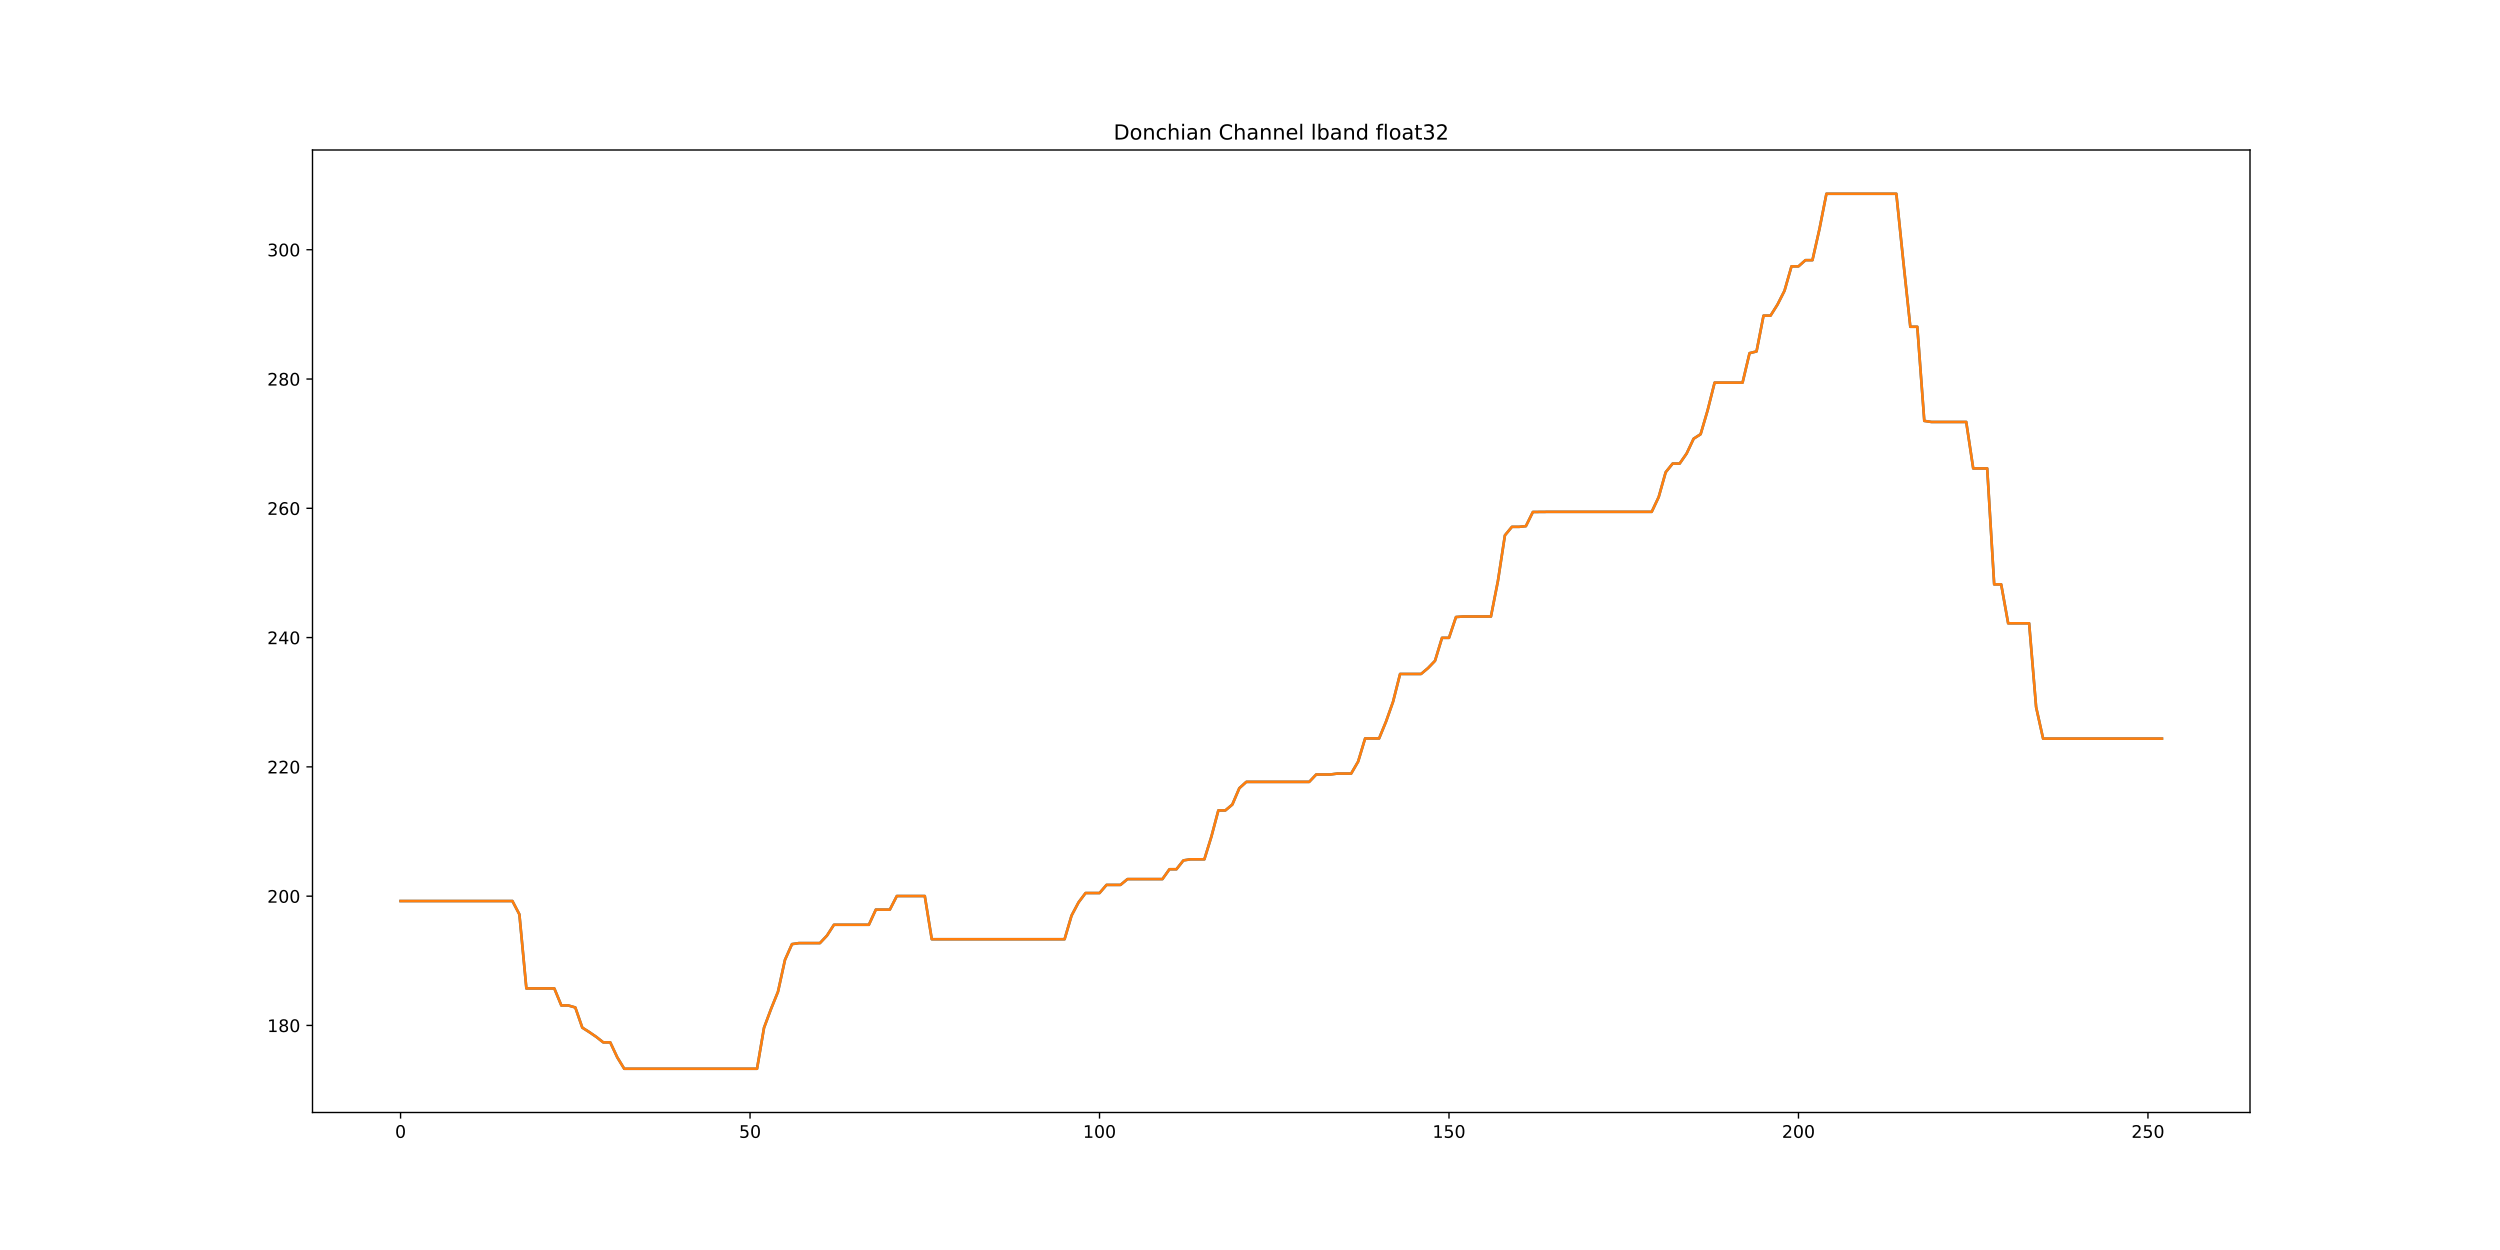
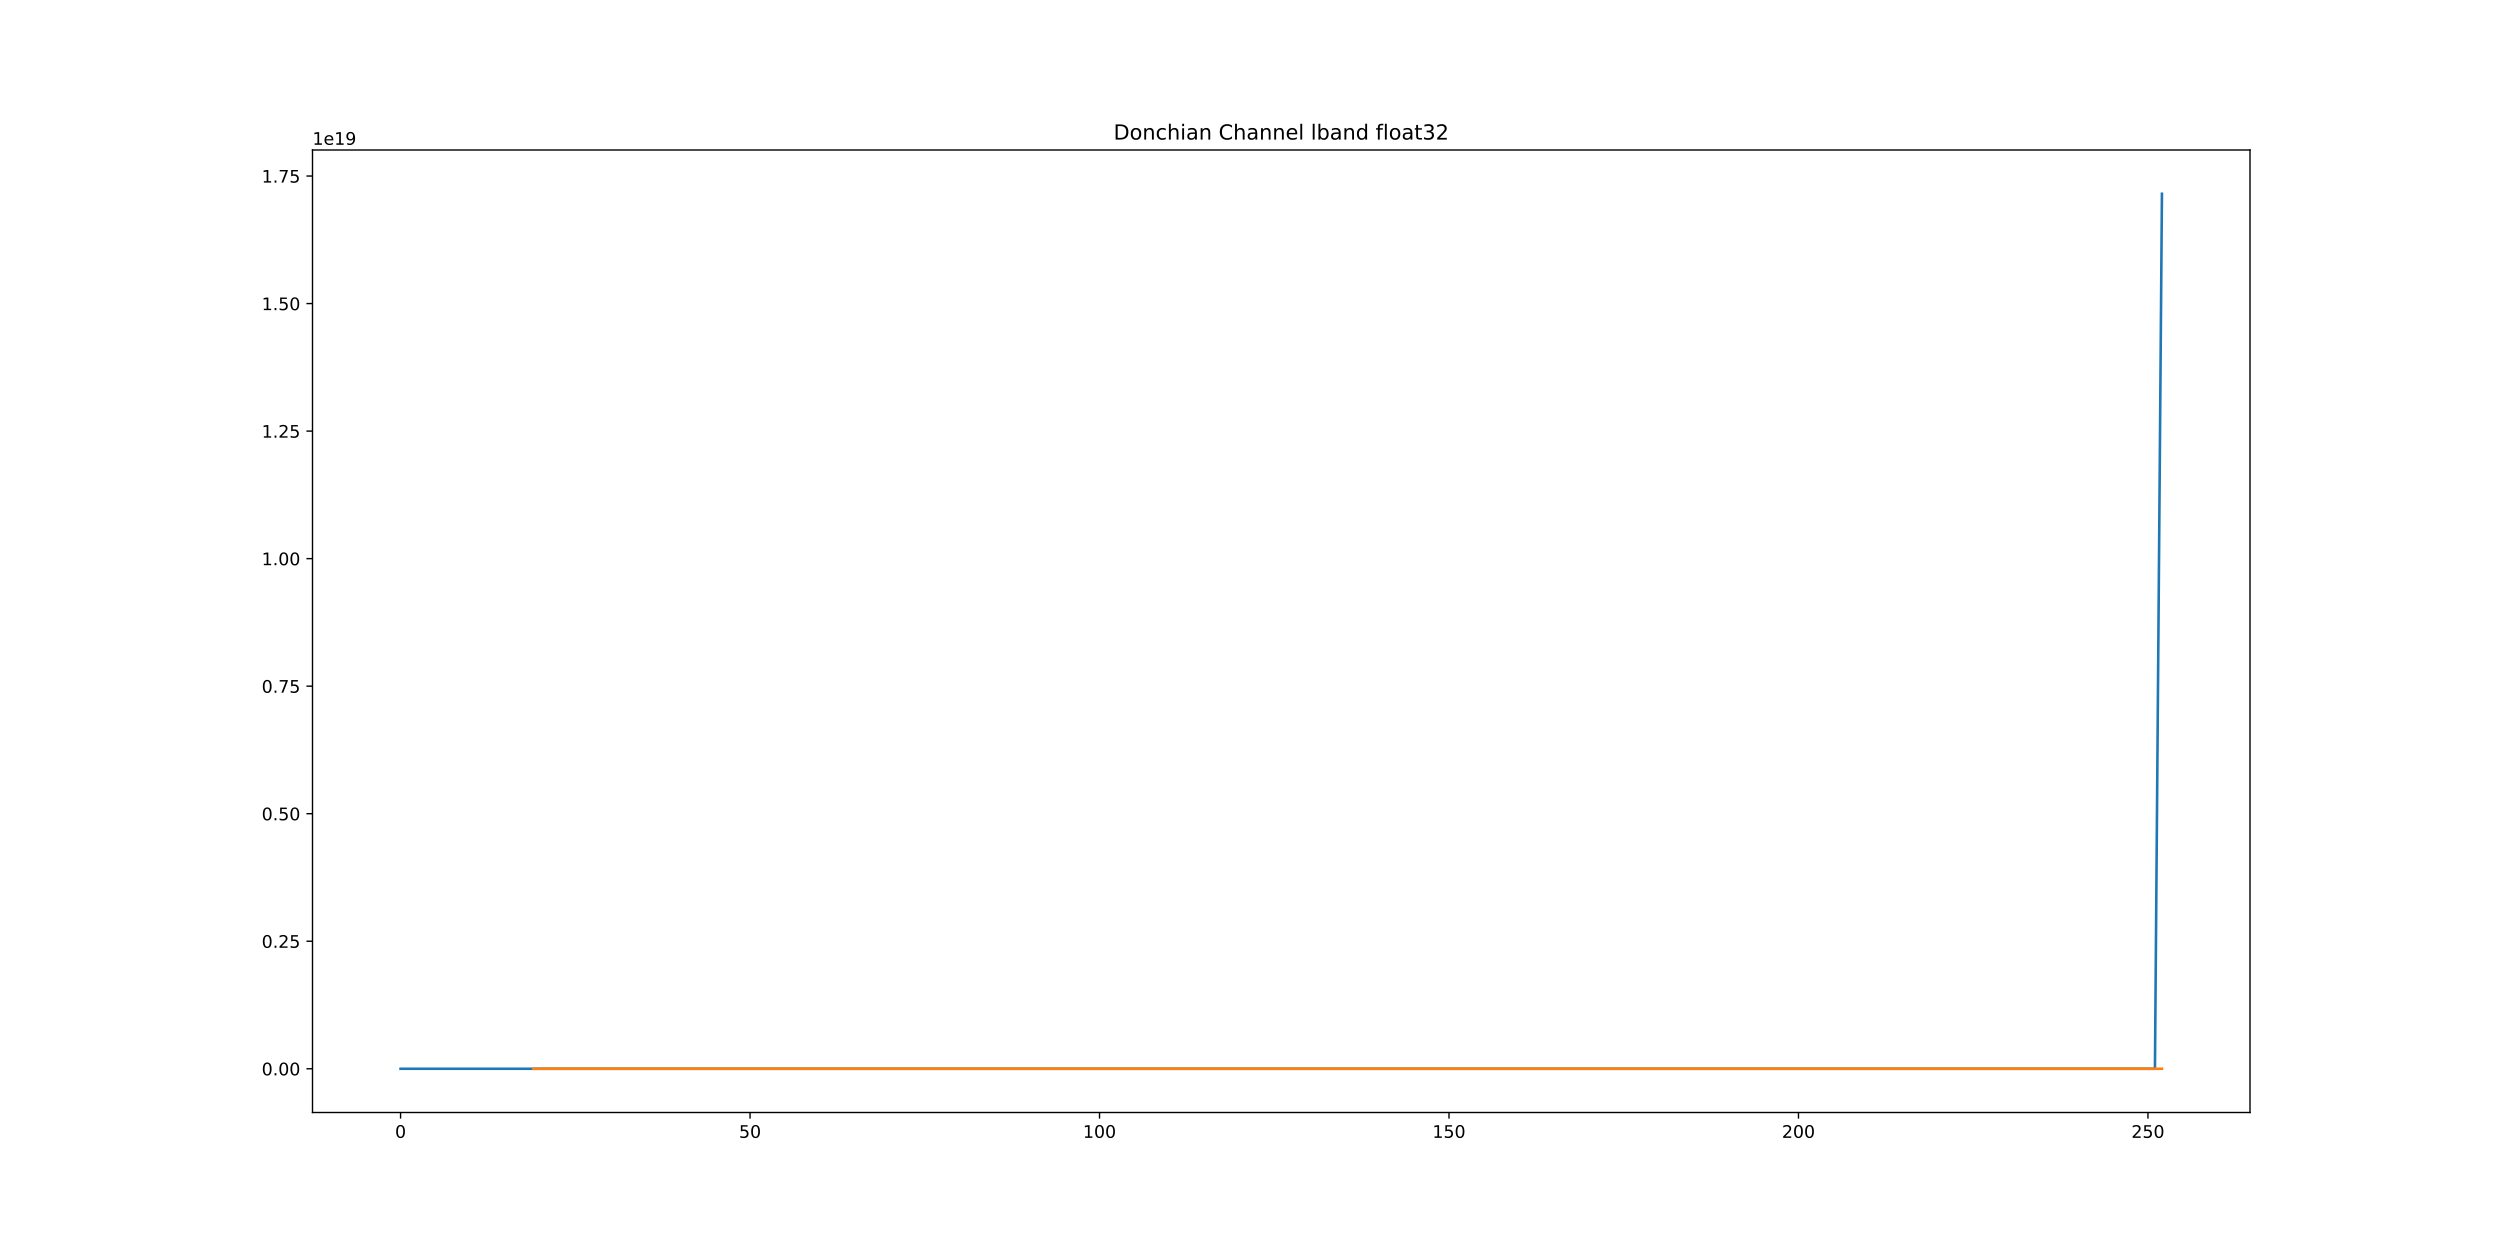
<svg xmlns="http://www.w3.org/2000/svg" xmlns:xlink="http://www.w3.org/1999/xlink" height="720pt" version="1.1" viewBox="0 0 1440 720" width="1440pt">
  <defs>
    <style type="text/css">
*{stroke-linecap:butt;stroke-linejoin:round;}
  </style>
  </defs>
  <g id="figure_1">
    <g id="patch_1">
      <path d="M 0 720  L 1440 720  L 1440 0  L 0 0  z " style="fill:#ffffff;" />
    </g>
    <g id="axes_1">
      <g id="patch_2">
        <path d="M 180 640.8  L 1296 640.8  L 1296 86.4  L 180 86.4  z " style="fill:#ffffff;" />
      </g>
      <g id="matplotlib.axis_1">
        <g id="xtick_1">
          <g id="line2d_1">
            <defs>
-               <path d="M 0 0  L 0 3.5  " id="mec8e5ba964" style="stroke:#000000;stroke-width:0.8;" />
-             </defs>
-             <g>
-               <use style="stroke:#000000;stroke-width:0.8;" x="230.727" xlink:href="#mec8e5ba964" y="640.8" />
+               <path d="M 0 0  L 0 3.5  " id="m7d79234688" style="stroke:#000000;stroke-width:0.8;" />
+             </defs>
+             <g>
+               <use style="stroke:#000000;stroke-width:0.8;" x="230.727" xlink:href="#m7d79234688" y="640.8" />
            </g>
          </g>
          <g id="text_1">
            <defs>
              <path d="M 31.781 66.406  Q 24.172 66.406 20.328 58.906  Q 16.5 51.422 16.5 36.375  Q 16.5 21.391 20.328 13.891  Q 24.172 6.391 31.781 6.391  Q 39.453 6.391 43.281 13.891  Q 47.125 21.391 47.125 36.375  Q 47.125 51.422 43.281 58.906  Q 39.453 66.406 31.781 66.406  z M 31.781 74.219  Q 44.047 74.219 50.516 64.516  Q 56.984 54.828 56.984 36.375  Q 56.984 17.969 50.516 8.266  Q 44.047 -1.422 31.781 -1.422  Q 19.531 -1.422 13.062 8.266  Q 6.594 17.969 6.594 36.375  Q 6.594 54.828 13.062 64.516  Q 19.531 74.219 31.781 74.219  z " id="DejaVuSans-48" />
            </defs>
            <g transform="translate(227.546 655.3984)scale(0.1 -0.1)">
              <use xlink:href="#DejaVuSans-48" />
            </g>
          </g>
        </g>
        <g id="xtick_2">
          <g id="line2d_2">
            <g>
-               <use style="stroke:#000000;stroke-width:0.8;" x="432.026" xlink:href="#mec8e5ba964" y="640.8" />
+               <use style="stroke:#000000;stroke-width:0.8;" x="432.026" xlink:href="#m7d79234688" y="640.8" />
            </g>
          </g>
          <g id="text_2">
            <defs>
              <path d="M 10.797 72.906  L 49.516 72.906  L 49.516 64.594  L 19.828 64.594  L 19.828 46.734  Q 21.969 47.469 24.109 47.828  Q 26.266 48.188 28.422 48.188  Q 40.625 48.188 47.75 41.5  Q 54.891 34.812 54.891 23.391  Q 54.891 11.625 47.562 5.094  Q 40.234 -1.422 26.906 -1.422  Q 22.312 -1.422 17.547 -0.641  Q 12.797 0.141 7.719 1.703  L 7.719 11.625  Q 12.109 9.234 16.797 8.062  Q 21.484 6.891 26.703 6.891  Q 35.156 6.891 40.078 11.328  Q 45.016 15.766 45.016 23.391  Q 45.016 31 40.078 35.438  Q 35.156 39.891 26.703 39.891  Q 22.75 39.891 18.812 39.016  Q 14.891 38.141 10.797 36.281  z " id="DejaVuSans-53" />
            </defs>
            <g transform="translate(425.6635 655.3984)scale(0.1 -0.1)">
              <use xlink:href="#DejaVuSans-53" />
              <use x="63.623" xlink:href="#DejaVuSans-48" />
            </g>
          </g>
        </g>
        <g id="xtick_3">
          <g id="line2d_3">
            <g>
-               <use style="stroke:#000000;stroke-width:0.8;" x="633.325" xlink:href="#mec8e5ba964" y="640.8" />
+               <use style="stroke:#000000;stroke-width:0.8;" x="633.325" xlink:href="#m7d79234688" y="640.8" />
            </g>
          </g>
          <g id="text_3">
            <defs>
              <path d="M 12.406 8.297  L 28.516 8.297  L 28.516 63.922  L 10.984 60.406  L 10.984 69.391  L 28.422 72.906  L 38.281 72.906  L 38.281 8.297  L 54.391 8.297  L 54.391 0  L 12.406 0  z " id="DejaVuSans-49" />
            </defs>
            <g transform="translate(623.7809 655.3984)scale(0.1 -0.1)">
              <use xlink:href="#DejaVuSans-49" />
              <use x="63.623" xlink:href="#DejaVuSans-48" />
              <use x="127.246" xlink:href="#DejaVuSans-48" />
            </g>
          </g>
        </g>
        <g id="xtick_4">
          <g id="line2d_4">
            <g>
-               <use style="stroke:#000000;stroke-width:0.8;" x="834.623" xlink:href="#mec8e5ba964" y="640.8" />
+               <use style="stroke:#000000;stroke-width:0.8;" x="834.623" xlink:href="#m7d79234688" y="640.8" />
            </g>
          </g>
          <g id="text_4">
            <g transform="translate(825.0796 655.3984)scale(0.1 -0.1)">
              <use xlink:href="#DejaVuSans-49" />
              <use x="63.623" xlink:href="#DejaVuSans-53" />
              <use x="127.246" xlink:href="#DejaVuSans-48" />
            </g>
          </g>
        </g>
        <g id="xtick_5">
          <g id="line2d_5">
            <g>
-               <use style="stroke:#000000;stroke-width:0.8;" x="1035.922" xlink:href="#mec8e5ba964" y="640.8" />
+               <use style="stroke:#000000;stroke-width:0.8;" x="1035.922" xlink:href="#m7d79234688" y="640.8" />
            </g>
          </g>
          <g id="text_5">
            <defs>
              <path d="M 19.188 8.297  L 53.609 8.297  L 53.609 0  L 7.328 0  L 7.328 8.297  Q 12.938 14.109 22.625 23.891  Q 32.328 33.688 34.812 36.531  Q 39.547 41.844 41.422 45.531  Q 43.312 49.219 43.312 52.781  Q 43.312 58.594 39.234 62.25  Q 35.156 65.922 28.609 65.922  Q 23.969 65.922 18.812 64.312  Q 13.672 62.703 7.812 59.422  L 7.812 69.391  Q 13.766 71.781 18.938 73  Q 24.125 74.219 28.422 74.219  Q 39.75 74.219 46.484 68.547  Q 53.219 62.891 53.219 53.422  Q 53.219 48.922 51.531 44.891  Q 49.859 40.875 45.406 35.406  Q 44.188 33.984 37.641 27.219  Q 31.109 20.453 19.188 8.297  z " id="DejaVuSans-50" />
            </defs>
            <g transform="translate(1026.378 655.3984)scale(0.1 -0.1)">
              <use xlink:href="#DejaVuSans-50" />
              <use x="63.623" xlink:href="#DejaVuSans-48" />
              <use x="127.246" xlink:href="#DejaVuSans-48" />
            </g>
          </g>
        </g>
        <g id="xtick_6">
          <g id="line2d_6">
            <g>
-               <use style="stroke:#000000;stroke-width:0.8;" x="1237.221" xlink:href="#mec8e5ba964" y="640.8" />
+               <use style="stroke:#000000;stroke-width:0.8;" x="1237.221" xlink:href="#m7d79234688" y="640.8" />
            </g>
          </g>
          <g id="text_6">
            <g transform="translate(1227.677 655.3984)scale(0.1 -0.1)">
              <use xlink:href="#DejaVuSans-50" />
              <use x="63.623" xlink:href="#DejaVuSans-53" />
              <use x="127.246" xlink:href="#DejaVuSans-48" />
            </g>
          </g>
        </g>
      </g>
      <g id="matplotlib.axis_2">
        <g id="ytick_1">
          <g id="line2d_7">
            <defs>
-               <path d="M 0 0  L -3.5 0  " id="ma2c10f5771" style="stroke:#000000;stroke-width:0.8;" />
-             </defs>
-             <g>
-               <use style="stroke:#000000;stroke-width:0.8;" x="180" xlink:href="#ma2c10f5771" y="590.653" />
+               <path d="M 0 0  L -3.5 0  " id="m03073da691" style="stroke:#000000;stroke-width:0.8;" />
+             </defs>
+             <g>
+               <use style="stroke:#000000;stroke-width:0.8;" x="180" xlink:href="#m03073da691" y="615.6" />
            </g>
          </g>
          <g id="text_7">
            <defs>
-               <path d="M 31.781 34.625  Q 24.75 34.625 20.719 30.859  Q 16.703 27.094 16.703 20.516  Q 16.703 13.922 20.719 10.156  Q 24.75 6.391 31.781 6.391  Q 38.812 6.391 42.859 10.172  Q 46.922 13.969 46.922 20.516  Q 46.922 27.094 42.891 30.859  Q 38.875 34.625 31.781 34.625  z M 21.922 38.812  Q 15.578 40.375 12.031 44.719  Q 8.5 49.078 8.5 55.328  Q 8.5 64.062 14.719 69.141  Q 20.953 74.219 31.781 74.219  Q 42.672 74.219 48.875 69.141  Q 55.078 64.062 55.078 55.328  Q 55.078 49.078 51.531 44.719  Q 48 40.375 41.703 38.812  Q 48.828 37.156 52.797 32.312  Q 56.781 27.484 56.781 20.516  Q 56.781 9.906 50.312 4.234  Q 43.844 -1.422 31.781 -1.422  Q 19.734 -1.422 13.25 4.234  Q 6.781 9.906 6.781 20.516  Q 6.781 27.484 10.781 32.312  Q 14.797 37.156 21.922 38.812  z M 18.312 54.391  Q 18.312 48.734 21.844 45.562  Q 25.391 42.391 31.781 42.391  Q 38.141 42.391 41.719 45.562  Q 45.312 48.734 45.312 54.391  Q 45.312 60.062 41.719 63.234  Q 38.141 66.406 31.781 66.406  Q 25.391 66.406 21.844 63.234  Q 18.312 60.062 18.312 54.391  z " id="DejaVuSans-56" />
-             </defs>
-             <g transform="translate(153.9125 594.4524)scale(0.1 -0.1)">
-               <use xlink:href="#DejaVuSans-49" />
-               <use x="63.623" xlink:href="#DejaVuSans-56" />
-               <use x="127.246" xlink:href="#DejaVuSans-48" />
+               <path d="M 10.688 12.406  L 21 12.406  L 21 0  L 10.688 0  z " id="DejaVuSans-46" />
+             </defs>
+             <g transform="translate(150.7344 619.3992)scale(0.1 -0.1)">
+               <use xlink:href="#DejaVuSans-48" />
+               <use x="63.623" xlink:href="#DejaVuSans-46" />
+               <use x="95.41" xlink:href="#DejaVuSans-48" />
+               <use x="159.033" xlink:href="#DejaVuSans-48" />
            </g>
          </g>
        </g>
        <g id="ytick_2">
          <g id="line2d_8">
            <g>
-               <use style="stroke:#000000;stroke-width:0.8;" x="180" xlink:href="#ma2c10f5771" y="516.185" />
+               <use style="stroke:#000000;stroke-width:0.8;" x="180" xlink:href="#m03073da691" y="542.143" />
            </g>
          </g>
          <g id="text_8">
-             <g transform="translate(153.9125 519.9843)scale(0.1 -0.1)">
-               <use xlink:href="#DejaVuSans-50" />
-               <use x="63.623" xlink:href="#DejaVuSans-48" />
-               <use x="127.246" xlink:href="#DejaVuSans-48" />
+             <g transform="translate(150.7344 545.9418)scale(0.1 -0.1)">
+               <use xlink:href="#DejaVuSans-48" />
+               <use x="63.623" xlink:href="#DejaVuSans-46" />
+               <use x="95.41" xlink:href="#DejaVuSans-50" />
+               <use x="159.033" xlink:href="#DejaVuSans-53" />
            </g>
          </g>
        </g>
        <g id="ytick_3">
          <g id="line2d_9">
            <g>
-               <use style="stroke:#000000;stroke-width:0.8;" x="180" xlink:href="#ma2c10f5771" y="441.717" />
+               <use style="stroke:#000000;stroke-width:0.8;" x="180" xlink:href="#m03073da691" y="468.685" />
            </g>
          </g>
          <g id="text_9">
-             <g transform="translate(153.9125 445.5163)scale(0.1 -0.1)">
-               <use xlink:href="#DejaVuSans-50" />
-               <use x="63.623" xlink:href="#DejaVuSans-50" />
-               <use x="127.246" xlink:href="#DejaVuSans-48" />
+             <g transform="translate(150.7344 472.4844)scale(0.1 -0.1)">
+               <use xlink:href="#DejaVuSans-48" />
+               <use x="63.623" xlink:href="#DejaVuSans-46" />
+               <use x="95.41" xlink:href="#DejaVuSans-53" />
+               <use x="159.033" xlink:href="#DejaVuSans-48" />
            </g>
          </g>
        </g>
        <g id="ytick_4">
          <g id="line2d_10">
            <g>
-               <use style="stroke:#000000;stroke-width:0.8;" x="180" xlink:href="#ma2c10f5771" y="367.249" />
+               <use style="stroke:#000000;stroke-width:0.8;" x="180" xlink:href="#m03073da691" y="395.228" />
            </g>
          </g>
          <g id="text_10">
            <defs>
-               <path d="M 37.797 64.312  L 12.891 25.391  L 37.797 25.391  z M 35.203 72.906  L 47.609 72.906  L 47.609 25.391  L 58.016 25.391  L 58.016 17.188  L 47.609 17.188  L 47.609 0  L 37.797 0  L 37.797 17.188  L 4.891 17.188  L 4.891 26.703  z " id="DejaVuSans-52" />
-             </defs>
-             <g transform="translate(153.9125 371.0482)scale(0.1 -0.1)">
-               <use xlink:href="#DejaVuSans-50" />
-               <use x="63.623" xlink:href="#DejaVuSans-52" />
-               <use x="127.246" xlink:href="#DejaVuSans-48" />
+               <path d="M 8.203 72.906  L 55.078 72.906  L 55.078 68.703  L 28.609 0  L 18.312 0  L 43.219 64.594  L 8.203 64.594  z " id="DejaVuSans-55" />
+             </defs>
+             <g transform="translate(150.7344 399.027)scale(0.1 -0.1)">
+               <use xlink:href="#DejaVuSans-48" />
+               <use x="63.623" xlink:href="#DejaVuSans-46" />
+               <use x="95.41" xlink:href="#DejaVuSans-55" />
+               <use x="159.033" xlink:href="#DejaVuSans-53" />
            </g>
          </g>
        </g>
        <g id="ytick_5">
          <g id="line2d_11">
            <g>
-               <use style="stroke:#000000;stroke-width:0.8;" x="180" xlink:href="#ma2c10f5771" y="292.781" />
+               <use style="stroke:#000000;stroke-width:0.8;" x="180" xlink:href="#m03073da691" y="321.77" />
            </g>
          </g>
          <g id="text_11">
-             <defs>
-               <path d="M 33.016 40.375  Q 26.375 40.375 22.484 35.828  Q 18.609 31.297 18.609 23.391  Q 18.609 15.531 22.484 10.953  Q 26.375 6.391 33.016 6.391  Q 39.656 6.391 43.531 10.953  Q 47.406 15.531 47.406 23.391  Q 47.406 31.297 43.531 35.828  Q 39.656 40.375 33.016 40.375  z M 52.594 71.297  L 52.594 62.312  Q 48.875 64.062 45.094 64.984  Q 41.312 65.922 37.594 65.922  Q 27.828 65.922 22.672 59.328  Q 17.531 52.734 16.797 39.406  Q 19.672 43.656 24.016 45.922  Q 28.375 48.188 33.594 48.188  Q 44.578 48.188 50.953 41.516  Q 57.328 34.859 57.328 23.391  Q 57.328 12.156 50.688 5.359  Q 44.047 -1.422 33.016 -1.422  Q 20.359 -1.422 13.672 8.266  Q 6.984 17.969 6.984 36.375  Q 6.984 53.656 15.188 63.938  Q 23.391 74.219 37.203 74.219  Q 40.922 74.219 44.703 73.484  Q 48.484 72.75 52.594 71.297  z " id="DejaVuSans-54" />
-             </defs>
-             <g transform="translate(153.9125 296.5801)scale(0.1 -0.1)">
-               <use xlink:href="#DejaVuSans-50" />
-               <use x="63.623" xlink:href="#DejaVuSans-54" />
-               <use x="127.246" xlink:href="#DejaVuSans-48" />
+             <g transform="translate(150.7344 325.5696)scale(0.1 -0.1)">
+               <use xlink:href="#DejaVuSans-49" />
+               <use x="63.623" xlink:href="#DejaVuSans-46" />
+               <use x="95.41" xlink:href="#DejaVuSans-48" />
+               <use x="159.033" xlink:href="#DejaVuSans-48" />
            </g>
          </g>
        </g>
        <g id="ytick_6">
          <g id="line2d_12">
            <g>
-               <use style="stroke:#000000;stroke-width:0.8;" x="180" xlink:href="#ma2c10f5771" y="218.313" />
+               <use style="stroke:#000000;stroke-width:0.8;" x="180" xlink:href="#m03073da691" y="248.313" />
            </g>
          </g>
          <g id="text_12">
-             <g transform="translate(153.9125 222.112)scale(0.1 -0.1)">
-               <use xlink:href="#DejaVuSans-50" />
-               <use x="63.623" xlink:href="#DejaVuSans-56" />
-               <use x="127.246" xlink:href="#DejaVuSans-48" />
+             <g transform="translate(150.7344 252.1121)scale(0.1 -0.1)">
+               <use xlink:href="#DejaVuSans-49" />
+               <use x="63.623" xlink:href="#DejaVuSans-46" />
+               <use x="95.41" xlink:href="#DejaVuSans-50" />
+               <use x="159.033" xlink:href="#DejaVuSans-53" />
            </g>
          </g>
        </g>
        <g id="ytick_7">
          <g id="line2d_13">
            <g>
-               <use style="stroke:#000000;stroke-width:0.8;" x="180" xlink:href="#ma2c10f5771" y="143.845" />
+               <use style="stroke:#000000;stroke-width:0.8;" x="180" xlink:href="#m03073da691" y="174.855" />
            </g>
          </g>
          <g id="text_13">
-             <defs>
-               <path d="M 40.578 39.312  Q 47.656 37.797 51.625 33  Q 55.609 28.219 55.609 21.188  Q 55.609 10.406 48.188 4.484  Q 40.766 -1.422 27.094 -1.422  Q 22.516 -1.422 17.656 -0.516  Q 12.797 0.391 7.625 2.203  L 7.625 11.719  Q 11.719 9.328 16.594 8.109  Q 21.484 6.891 26.812 6.891  Q 36.078 6.891 40.938 10.547  Q 45.797 14.203 45.797 21.188  Q 45.797 27.641 41.281 31.266  Q 36.766 34.906 28.719 34.906  L 20.219 34.906  L 20.219 43.016  L 29.109 43.016  Q 36.375 43.016 40.234 45.922  Q 44.094 48.828 44.094 54.297  Q 44.094 59.906 40.109 62.906  Q 36.141 65.922 28.719 65.922  Q 24.656 65.922 20.016 65.031  Q 15.375 64.156 9.812 62.312  L 9.812 71.094  Q 15.438 72.656 20.344 73.438  Q 25.25 74.219 29.594 74.219  Q 40.828 74.219 47.359 69.109  Q 53.906 64.016 53.906 55.328  Q 53.906 49.266 50.438 45.094  Q 46.969 40.922 40.578 39.312  z " id="DejaVuSans-51" />
-             </defs>
-             <g transform="translate(153.9125 147.6439)scale(0.1 -0.1)">
-               <use xlink:href="#DejaVuSans-51" />
-               <use x="63.623" xlink:href="#DejaVuSans-48" />
-               <use x="127.246" xlink:href="#DejaVuSans-48" />
-             </g>
-           </g>
-         </g>
-       </g>
-       <g id="line2d_14">
-         <path clip-path="url(#p2e83c16d00)" d="M 230.727 518.978  L 295.143 518.978  L 299.169 526.685  L 303.195 569.355  L 319.299 569.355  L 323.325 579.148  L 327.351 579.148  L 331.377 580.302  L 335.403 591.919  L 339.429 594.488  L 343.455 597.244  L 347.481 600.409  L 351.506 600.409  L 355.532 609.01  L 359.558 615.6  L 436.052 615.6  L 440.078 591.994  L 444.104 581.196  L 448.13 571.217  L 452.156 552.861  L 456.182 543.813  L 460.208 543.217  L 472.286 543.217  L 476.312 538.935  L 480.338 532.68  L 500.468 532.68  L 504.494 523.93  L 512.545 523.93  L 516.571 516.111  L 532.675 516.111  L 536.701 540.983  L 613.195 540.983  L 617.221 527.355  L 621.247 519.76  L 625.273 514.398  L 633.325 514.398  L 637.351 509.706  L 645.403 509.706  L 649.429 506.355  L 669.558 506.355  L 673.584 500.696  L 677.61 500.696  L 681.636 495.595  L 685.662 494.962  L 693.714 494.962  L 697.74 481.967  L 701.766 466.813  L 705.792 466.813  L 709.818 463.424  L 713.844 454.004  L 717.87 450.355  L 754.104 450.355  L 758.13 446.111  L 766.182 446.111  L 770.208 445.589  L 778.26 445.589  L 782.286 438.664  L 786.312 425.334  L 794.364 425.334  L 798.39 415.542  L 802.416 404.148  L 806.442 388.212  L 818.519 388.212  L 822.545 384.823  L 826.571 380.616  L 830.597 367.398  L 834.623 367.398  L 838.649 355.409  L 842.675 355.111  L 858.779 355.111  L 862.805 334.632  L 866.831 308.345  L 870.857 303.467  L 874.883 303.467  L 878.909 303.057  L 882.935 294.903  L 890.987 294.829  L 951.377 294.829  L 955.403 286.302  L 959.429 272.004  L 963.455 267.015  L 967.481 267.015  L 971.506 261.206  L 975.532 252.68  L 979.558 250.111  L 983.584 236.371  L 987.61 220.398  L 1003.714 220.398  L 1007.74 203.419  L 1011.766 202.414  L 1015.792 181.823  L 1019.818 181.823  L 1023.844 175.419  L 1027.87 167.488  L 1031.896 153.414  L 1035.922 153.414  L 1039.948 149.839  L 1043.974 149.839  L 1048 131.967  L 1052.026 111.6  L 1092.286 111.6  L 1096.312 150.621  L 1100.338 188.228  L 1104.364 188.228  L 1108.39 242.44  L 1112.416 243.036  L 1132.545 243.036  L 1136.571 269.807  L 1144.623 269.807  L 1148.649 336.605  L 1152.675 336.605  L 1156.701 359.02  L 1168.779 359.02  L 1172.805 407.313  L 1176.831 425.446  L 1245.273 425.446  L 1245.273 425.446  " style="fill:none;stroke:#1f77b4;stroke-linecap:square;stroke-width:1.5;" />
+             <g transform="translate(150.7344 178.6547)scale(0.1 -0.1)">
+               <use xlink:href="#DejaVuSans-49" />
+               <use x="63.623" xlink:href="#DejaVuSans-46" />
+               <use x="95.41" xlink:href="#DejaVuSans-53" />
+               <use x="159.033" xlink:href="#DejaVuSans-48" />
+             </g>
+           </g>
+         </g>
+         <g id="ytick_8">
+           <g id="line2d_14">
+             <g>
+               <use style="stroke:#000000;stroke-width:0.8;" x="180" xlink:href="#m03073da691" y="101.398" />
+             </g>
+           </g>
+           <g id="text_14">
+             <g transform="translate(150.7344 105.1973)scale(0.1 -0.1)">
+               <use xlink:href="#DejaVuSans-49" />
+               <use x="63.623" xlink:href="#DejaVuSans-46" />
+               <use x="95.41" xlink:href="#DejaVuSans-55" />
+               <use x="159.033" xlink:href="#DejaVuSans-53" />
+             </g>
+           </g>
+         </g>
+         <g id="text_15">
+           <defs>
+             <path d="M 56.203 29.594  L 56.203 25.203  L 14.891 25.203  Q 15.484 15.922 20.484 11.062  Q 25.484 6.203 34.422 6.203  Q 39.594 6.203 44.453 7.469  Q 49.312 8.734 54.109 11.281  L 54.109 2.781  Q 49.266 0.734 44.188 -0.344  Q 39.109 -1.422 33.891 -1.422  Q 20.797 -1.422 13.156 6.188  Q 5.516 13.812 5.516 26.812  Q 5.516 40.234 12.766 48.109  Q 20.016 56 32.328 56  Q 43.359 56 49.781 48.891  Q 56.203 41.797 56.203 29.594  z M 47.219 32.234  Q 47.125 39.594 43.094 43.984  Q 39.062 48.391 32.422 48.391  Q 24.906 48.391 20.391 44.141  Q 15.875 39.891 15.188 32.172  z " id="DejaVuSans-101" />
+             <path d="M 10.984 1.516  L 10.984 10.5  Q 14.703 8.734 18.5 7.812  Q 22.312 6.891 25.984 6.891  Q 35.75 6.891 40.891 13.453  Q 46.047 20.016 46.781 33.406  Q 43.953 29.203 39.594 26.953  Q 35.25 24.703 29.984 24.703  Q 19.047 24.703 12.672 31.312  Q 6.297 37.938 6.297 49.422  Q 6.297 60.641 12.938 67.422  Q 19.578 74.219 30.609 74.219  Q 43.266 74.219 49.922 64.516  Q 56.594 54.828 56.594 36.375  Q 56.594 19.141 48.406 8.859  Q 40.234 -1.422 26.422 -1.422  Q 22.703 -1.422 18.891 -0.688  Q 15.094 0.047 10.984 1.516  z M 30.609 32.422  Q 37.25 32.422 41.125 36.953  Q 45.016 41.5 45.016 49.422  Q 45.016 57.281 41.125 61.844  Q 37.25 66.406 30.609 66.406  Q 23.969 66.406 20.094 61.844  Q 16.219 57.281 16.219 49.422  Q 16.219 41.5 20.094 36.953  Q 23.969 32.422 30.609 32.422  z " id="DejaVuSans-57" />
+           </defs>
+           <g transform="translate(180 83.4)scale(0.1 -0.1)">
+             <use xlink:href="#DejaVuSans-49" />
+             <use x="63.623" xlink:href="#DejaVuSans-101" />
+             <use x="125.146" xlink:href="#DejaVuSans-49" />
+             <use x="188.77" xlink:href="#DejaVuSans-57" />
+           </g>
+         </g>
      </g>
      <g id="line2d_15">
-         <path clip-path="url(#p2e83c16d00)" d="M 230.727 518.978  L 295.143 518.978  L 299.169 526.685  L 303.195 569.355  L 319.299 569.355  L 323.325 579.148  L 327.351 579.148  L 331.377 580.302  L 335.403 591.919  L 339.429 594.488  L 343.455 597.244  L 347.481 600.409  L 351.506 600.409  L 355.532 609.01  L 359.558 615.6  L 436.052 615.6  L 440.078 591.994  L 444.104 581.196  L 448.13 571.217  L 452.156 552.861  L 456.182 543.813  L 460.208 543.217  L 472.286 543.217  L 476.312 538.935  L 480.338 532.68  L 500.468 532.68  L 504.494 523.93  L 512.545 523.93  L 516.571 516.111  L 532.675 516.111  L 536.701 540.983  L 613.195 540.983  L 617.221 527.355  L 621.247 519.76  L 625.273 514.398  L 633.325 514.398  L 637.351 509.706  L 645.403 509.706  L 649.429 506.355  L 669.558 506.355  L 673.584 500.696  L 677.61 500.696  L 681.636 495.595  L 685.662 494.962  L 693.714 494.962  L 697.74 481.967  L 701.766 466.813  L 705.792 466.813  L 709.818 463.424  L 713.844 454.004  L 717.87 450.355  L 754.104 450.355  L 758.13 446.111  L 766.182 446.111  L 770.208 445.589  L 778.26 445.589  L 782.286 438.664  L 786.312 425.334  L 794.364 425.334  L 798.39 415.542  L 802.416 404.148  L 806.442 388.212  L 818.519 388.212  L 822.545 384.823  L 826.571 380.616  L 830.597 367.398  L 834.623 367.398  L 838.649 355.409  L 842.675 355.111  L 858.779 355.111  L 862.805 334.632  L 866.831 308.345  L 870.857 303.467  L 874.883 303.467  L 878.909 303.057  L 882.935 294.903  L 890.987 294.829  L 951.377 294.829  L 955.403 286.302  L 959.429 272.004  L 963.455 267.015  L 967.481 267.015  L 971.506 261.206  L 975.532 252.68  L 979.558 250.111  L 983.584 236.371  L 987.61 220.398  L 1003.714 220.398  L 1007.74 203.419  L 1011.766 202.414  L 1015.792 181.823  L 1019.818 181.823  L 1023.844 175.419  L 1027.87 167.488  L 1031.896 153.414  L 1035.922 153.414  L 1039.948 149.839  L 1043.974 149.839  L 1048 131.967  L 1052.026 111.6  L 1092.286 111.6  L 1096.312 150.621  L 1100.338 188.228  L 1104.364 188.228  L 1108.39 242.44  L 1112.416 243.036  L 1132.545 243.036  L 1136.571 269.807  L 1144.623 269.807  L 1148.649 336.605  L 1152.675 336.605  L 1156.701 359.02  L 1168.779 359.02  L 1172.805 407.313  L 1176.831 425.446  L 1245.273 425.446  L 1245.273 425.446  " style="fill:none;stroke:#ff7f0e;stroke-linecap:square;stroke-width:1.5;" />
+         <path clip-path="url(#pd614aa4d31)" d="M 230.727 615.6  L 1241.247 615.6  L 1245.273 111.6  L 1245.273 111.6  " style="fill:none;stroke:#1f77b4;stroke-linecap:square;stroke-width:1.5;" />
+       </g>
+       <g id="line2d_16">
+         <path clip-path="url(#pd614aa4d31)" d="M 307.221 615.6  L 1245.273 615.6  L 1245.273 615.6  " style="fill:none;stroke:#ff7f0e;stroke-linecap:square;stroke-width:1.5;" />
      </g>
      <g id="patch_3">
        <path d="M 180 640.8  L 180 86.4  " style="fill:none;stroke:#000000;stroke-linecap:square;stroke-linejoin:miter;stroke-width:0.8;" />
      </g>
      <g id="patch_4">
        <path d="M 1296 640.8  L 1296 86.4  " style="fill:none;stroke:#000000;stroke-linecap:square;stroke-linejoin:miter;stroke-width:0.8;" />
      </g>
      <g id="patch_5">
        <path d="M 180 640.8  L 1296 640.8  " style="fill:none;stroke:#000000;stroke-linecap:square;stroke-linejoin:miter;stroke-width:0.8;" />
      </g>
      <g id="patch_6">
        <path d="M 180 86.4  L 1296 86.4  " style="fill:none;stroke:#000000;stroke-linecap:square;stroke-linejoin:miter;stroke-width:0.8;" />
      </g>
-       <g id="text_14">
+       <g id="text_16">
        <defs>
          <path d="M 19.672 64.797  L 19.672 8.109  L 31.594 8.109  Q 46.688 8.109 53.688 14.938  Q 60.688 21.781 60.688 36.531  Q 60.688 51.172 53.688 57.984  Q 46.688 64.797 31.594 64.797  z M 9.812 72.906  L 30.078 72.906  Q 51.266 72.906 61.172 64.094  Q 71.094 55.281 71.094 36.531  Q 71.094 17.672 61.125 8.828  Q 51.172 0 30.078 0  L 9.812 0  z " id="DejaVuSans-68" />
          <path d="M 30.609 48.391  Q 23.391 48.391 19.188 42.75  Q 14.984 37.109 14.984 27.297  Q 14.984 17.484 19.156 11.844  Q 23.344 6.203 30.609 6.203  Q 37.797 6.203 41.984 11.859  Q 46.188 17.531 46.188 27.297  Q 46.188 37.016 41.984 42.703  Q 37.797 48.391 30.609 48.391  z M 30.609 56  Q 42.328 56 49.016 48.375  Q 55.719 40.766 55.719 27.297  Q 55.719 13.875 49.016 6.219  Q 42.328 -1.422 30.609 -1.422  Q 18.844 -1.422 12.172 6.219  Q 5.516 13.875 5.516 27.297  Q 5.516 40.766 12.172 48.375  Q 18.844 56 30.609 56  z " id="DejaVuSans-111" />
          <path d="M 54.891 33.016  L 54.891 0  L 45.906 0  L 45.906 32.719  Q 45.906 40.484 42.875 44.328  Q 39.844 48.188 33.797 48.188  Q 26.516 48.188 22.312 43.547  Q 18.109 38.922 18.109 30.906  L 18.109 0  L 9.078 0  L 9.078 54.688  L 18.109 54.688  L 18.109 46.188  Q 21.344 51.125 25.703 53.562  Q 30.078 56 35.797 56  Q 45.219 56 50.047 50.172  Q 54.891 44.344 54.891 33.016  z " id="DejaVuSans-110" />
          <path d="M 48.781 52.594  L 48.781 44.188  Q 44.969 46.297 41.141 47.344  Q 37.312 48.391 33.406 48.391  Q 24.656 48.391 19.812 42.844  Q 14.984 37.312 14.984 27.297  Q 14.984 17.281 19.812 11.734  Q 24.656 6.203 33.406 6.203  Q 37.312 6.203 41.141 7.25  Q 44.969 8.297 48.781 10.406  L 48.781 2.094  Q 45.016 0.344 40.984 -0.531  Q 36.969 -1.422 32.422 -1.422  Q 20.062 -1.422 12.781 6.344  Q 5.516 14.109 5.516 27.297  Q 5.516 40.672 12.859 48.328  Q 20.219 56 33.016 56  Q 37.156 56 41.109 55.141  Q 45.062 54.297 48.781 52.594  z " id="DejaVuSans-99" />
          <path d="M 54.891 33.016  L 54.891 0  L 45.906 0  L 45.906 32.719  Q 45.906 40.484 42.875 44.328  Q 39.844 48.188 33.797 48.188  Q 26.516 48.188 22.312 43.547  Q 18.109 38.922 18.109 30.906  L 18.109 0  L 9.078 0  L 9.078 75.984  L 18.109 75.984  L 18.109 46.188  Q 21.344 51.125 25.703 53.562  Q 30.078 56 35.797 56  Q 45.219 56 50.047 50.172  Q 54.891 44.344 54.891 33.016  z " id="DejaVuSans-104" />
          <path d="M 9.422 54.688  L 18.406 54.688  L 18.406 0  L 9.422 0  z M 9.422 75.984  L 18.406 75.984  L 18.406 64.594  L 9.422 64.594  z " id="DejaVuSans-105" />
          <path d="M 34.281 27.484  Q 23.391 27.484 19.188 25  Q 14.984 22.516 14.984 16.5  Q 14.984 11.719 18.141 8.906  Q 21.297 6.109 26.703 6.109  Q 34.188 6.109 38.703 11.406  Q 43.219 16.703 43.219 25.484  L 43.219 27.484  z M 52.203 31.203  L 52.203 0  L 43.219 0  L 43.219 8.297  Q 40.141 3.328 35.547 0.953  Q 30.953 -1.422 24.312 -1.422  Q 15.922 -1.422 10.953 3.297  Q 6 8.016 6 15.922  Q 6 25.141 12.172 29.828  Q 18.359 34.516 30.609 34.516  L 43.219 34.516  L 43.219 35.406  Q 43.219 41.609 39.141 45  Q 35.062 48.391 27.688 48.391  Q 23 48.391 18.547 47.266  Q 14.109 46.141 10.016 43.891  L 10.016 52.203  Q 14.938 54.109 19.578 55.047  Q 24.219 56 28.609 56  Q 40.484 56 46.344 49.844  Q 52.203 43.703 52.203 31.203  z " id="DejaVuSans-97" />
          <path id="DejaVuSans-32" />
          <path d="M 64.406 67.281  L 64.406 56.891  Q 59.422 61.531 53.781 63.812  Q 48.141 66.109 41.797 66.109  Q 29.297 66.109 22.656 58.469  Q 16.016 50.828 16.016 36.375  Q 16.016 21.969 22.656 14.328  Q 29.297 6.688 41.797 6.688  Q 48.141 6.688 53.781 8.984  Q 59.422 11.281 64.406 15.922  L 64.406 5.609  Q 59.234 2.094 53.438 0.328  Q 47.656 -1.422 41.219 -1.422  Q 24.656 -1.422 15.125 8.703  Q 5.609 18.844 5.609 36.375  Q 5.609 53.953 15.125 64.078  Q 24.656 74.219 41.219 74.219  Q 47.75 74.219 53.531 72.484  Q 59.328 70.75 64.406 67.281  z " id="DejaVuSans-67" />
-           <path d="M 56.203 29.594  L 56.203 25.203  L 14.891 25.203  Q 15.484 15.922 20.484 11.062  Q 25.484 6.203 34.422 6.203  Q 39.594 6.203 44.453 7.469  Q 49.312 8.734 54.109 11.281  L 54.109 2.781  Q 49.266 0.734 44.188 -0.344  Q 39.109 -1.422 33.891 -1.422  Q 20.797 -1.422 13.156 6.188  Q 5.516 13.812 5.516 26.812  Q 5.516 40.234 12.766 48.109  Q 20.016 56 32.328 56  Q 43.359 56 49.781 48.891  Q 56.203 41.797 56.203 29.594  z M 47.219 32.234  Q 47.125 39.594 43.094 43.984  Q 39.062 48.391 32.422 48.391  Q 24.906 48.391 20.391 44.141  Q 15.875 39.891 15.188 32.172  z " id="DejaVuSans-101" />
          <path d="M 9.422 75.984  L 18.406 75.984  L 18.406 0  L 9.422 0  z " id="DejaVuSans-108" />
          <path d="M 48.688 27.297  Q 48.688 37.203 44.609 42.844  Q 40.531 48.484 33.406 48.484  Q 26.266 48.484 22.188 42.844  Q 18.109 37.203 18.109 27.297  Q 18.109 17.391 22.188 11.75  Q 26.266 6.109 33.406 6.109  Q 40.531 6.109 44.609 11.75  Q 48.688 17.391 48.688 27.297  z M 18.109 46.391  Q 20.953 51.266 25.266 53.625  Q 29.594 56 35.594 56  Q 45.562 56 51.781 48.094  Q 58.016 40.188 58.016 27.297  Q 58.016 14.406 51.781 6.484  Q 45.562 -1.422 35.594 -1.422  Q 29.594 -1.422 25.266 0.953  Q 20.953 3.328 18.109 8.203  L 18.109 0  L 9.078 0  L 9.078 75.984  L 18.109 75.984  z " id="DejaVuSans-98" />
          <path d="M 45.406 46.391  L 45.406 75.984  L 54.391 75.984  L 54.391 0  L 45.406 0  L 45.406 8.203  Q 42.578 3.328 38.25 0.953  Q 33.938 -1.422 27.875 -1.422  Q 17.969 -1.422 11.734 6.484  Q 5.516 14.406 5.516 27.297  Q 5.516 40.188 11.734 48.094  Q 17.969 56 27.875 56  Q 33.938 56 38.25 53.625  Q 42.578 51.266 45.406 46.391  z M 14.797 27.297  Q 14.797 17.391 18.875 11.75  Q 22.953 6.109 30.078 6.109  Q 37.203 6.109 41.297 11.75  Q 45.406 17.391 45.406 27.297  Q 45.406 37.203 41.297 42.844  Q 37.203 48.484 30.078 48.484  Q 22.953 48.484 18.875 42.844  Q 14.797 37.203 14.797 27.297  z " id="DejaVuSans-100" />
          <path d="M 37.109 75.984  L 37.109 68.5  L 28.516 68.5  Q 23.688 68.5 21.797 66.547  Q 19.922 64.594 19.922 59.516  L 19.922 54.688  L 34.719 54.688  L 34.719 47.703  L 19.922 47.703  L 19.922 0  L 10.891 0  L 10.891 47.703  L 2.297 47.703  L 2.297 54.688  L 10.891 54.688  L 10.891 58.5  Q 10.891 67.625 15.141 71.797  Q 19.391 75.984 28.609 75.984  z " id="DejaVuSans-102" />
          <path d="M 18.312 70.219  L 18.312 54.688  L 36.812 54.688  L 36.812 47.703  L 18.312 47.703  L 18.312 18.016  Q 18.312 11.328 20.141 9.422  Q 21.969 7.516 27.594 7.516  L 36.812 7.516  L 36.812 0  L 27.594 0  Q 17.188 0 13.234 3.875  Q 9.281 7.766 9.281 18.016  L 9.281 47.703  L 2.688 47.703  L 2.688 54.688  L 9.281 54.688  L 9.281 70.219  z " id="DejaVuSans-116" />
+           <path d="M 40.578 39.312  Q 47.656 37.797 51.625 33  Q 55.609 28.219 55.609 21.188  Q 55.609 10.406 48.188 4.484  Q 40.766 -1.422 27.094 -1.422  Q 22.516 -1.422 17.656 -0.516  Q 12.797 0.391 7.625 2.203  L 7.625 11.719  Q 11.719 9.328 16.594 8.109  Q 21.484 6.891 26.812 6.891  Q 36.078 6.891 40.938 10.547  Q 45.797 14.203 45.797 21.188  Q 45.797 27.641 41.281 31.266  Q 36.766 34.906 28.719 34.906  L 20.219 34.906  L 20.219 43.016  L 29.109 43.016  Q 36.375 43.016 40.234 45.922  Q 44.094 48.828 44.094 54.297  Q 44.094 59.906 40.109 62.906  Q 36.141 65.922 28.719 65.922  Q 24.656 65.922 20.016 65.031  Q 15.375 64.156 9.812 62.312  L 9.812 71.094  Q 15.438 72.656 20.344 73.438  Q 25.25 74.219 29.594 74.219  Q 40.828 74.219 47.359 69.109  Q 53.906 64.016 53.906 55.328  Q 53.906 49.266 50.438 45.094  Q 46.969 40.922 40.578 39.312  z " id="DejaVuSans-51" />
        </defs>
        <g transform="translate(641.4262 80.4)scale(0.12 -0.12)">
          <use xlink:href="#DejaVuSans-68" />
          <use x="77.002" xlink:href="#DejaVuSans-111" />
          <use x="138.184" xlink:href="#DejaVuSans-110" />
          <use x="201.562" xlink:href="#DejaVuSans-99" />
          <use x="256.543" xlink:href="#DejaVuSans-104" />
          <use x="319.922" xlink:href="#DejaVuSans-105" />
          <use x="347.705" xlink:href="#DejaVuSans-97" />
          <use x="408.984" xlink:href="#DejaVuSans-110" />
          <use x="472.363" xlink:href="#DejaVuSans-32" />
          <use x="504.15" xlink:href="#DejaVuSans-67" />
          <use x="573.975" xlink:href="#DejaVuSans-104" />
          <use x="637.354" xlink:href="#DejaVuSans-97" />
          <use x="698.633" xlink:href="#DejaVuSans-110" />
          <use x="762.012" xlink:href="#DejaVuSans-110" />
          <use x="825.391" xlink:href="#DejaVuSans-101" />
          <use x="886.914" xlink:href="#DejaVuSans-108" />
          <use x="914.697" xlink:href="#DejaVuSans-32" />
          <use x="946.484" xlink:href="#DejaVuSans-108" />
          <use x="974.268" xlink:href="#DejaVuSans-98" />
          <use x="1037.744" xlink:href="#DejaVuSans-97" />
          <use x="1099.023" xlink:href="#DejaVuSans-110" />
          <use x="1162.402" xlink:href="#DejaVuSans-100" />
          <use x="1225.879" xlink:href="#DejaVuSans-32" />
          <use x="1257.666" xlink:href="#DejaVuSans-102" />
          <use x="1292.871" xlink:href="#DejaVuSans-108" />
          <use x="1320.654" xlink:href="#DejaVuSans-111" />
          <use x="1381.836" xlink:href="#DejaVuSans-97" />
          <use x="1443.115" xlink:href="#DejaVuSans-116" />
          <use x="1482.324" xlink:href="#DejaVuSans-51" />
          <use x="1545.947" xlink:href="#DejaVuSans-50" />
        </g>
      </g>
    </g>
  </g>
  <defs>
-     <clipPath id="p2e83c16d00">
+     <clipPath id="pd614aa4d31">
      <rect height="554.4" width="1116" x="180" y="86.4" />
    </clipPath>
  </defs>
</svg>
